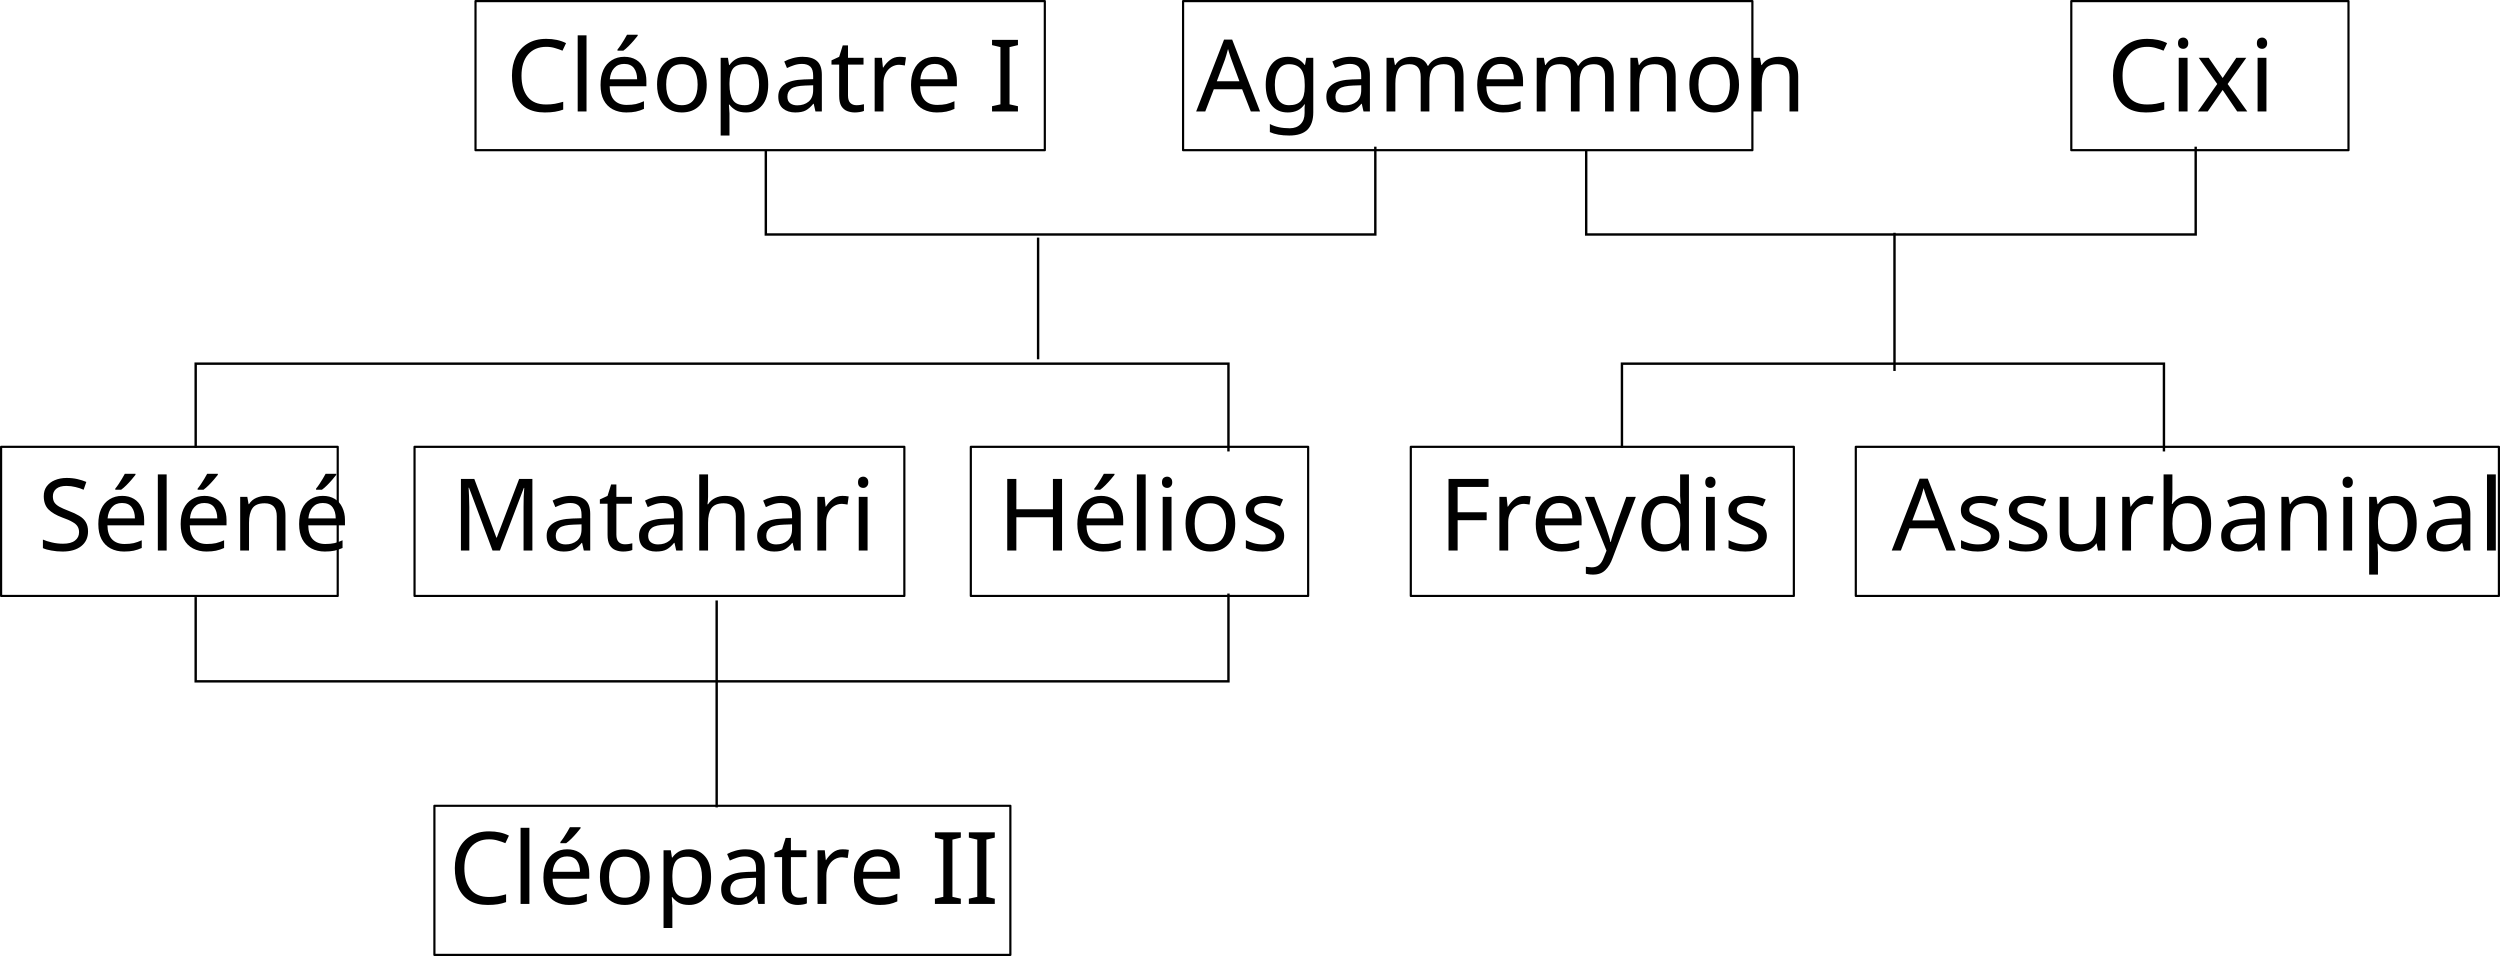
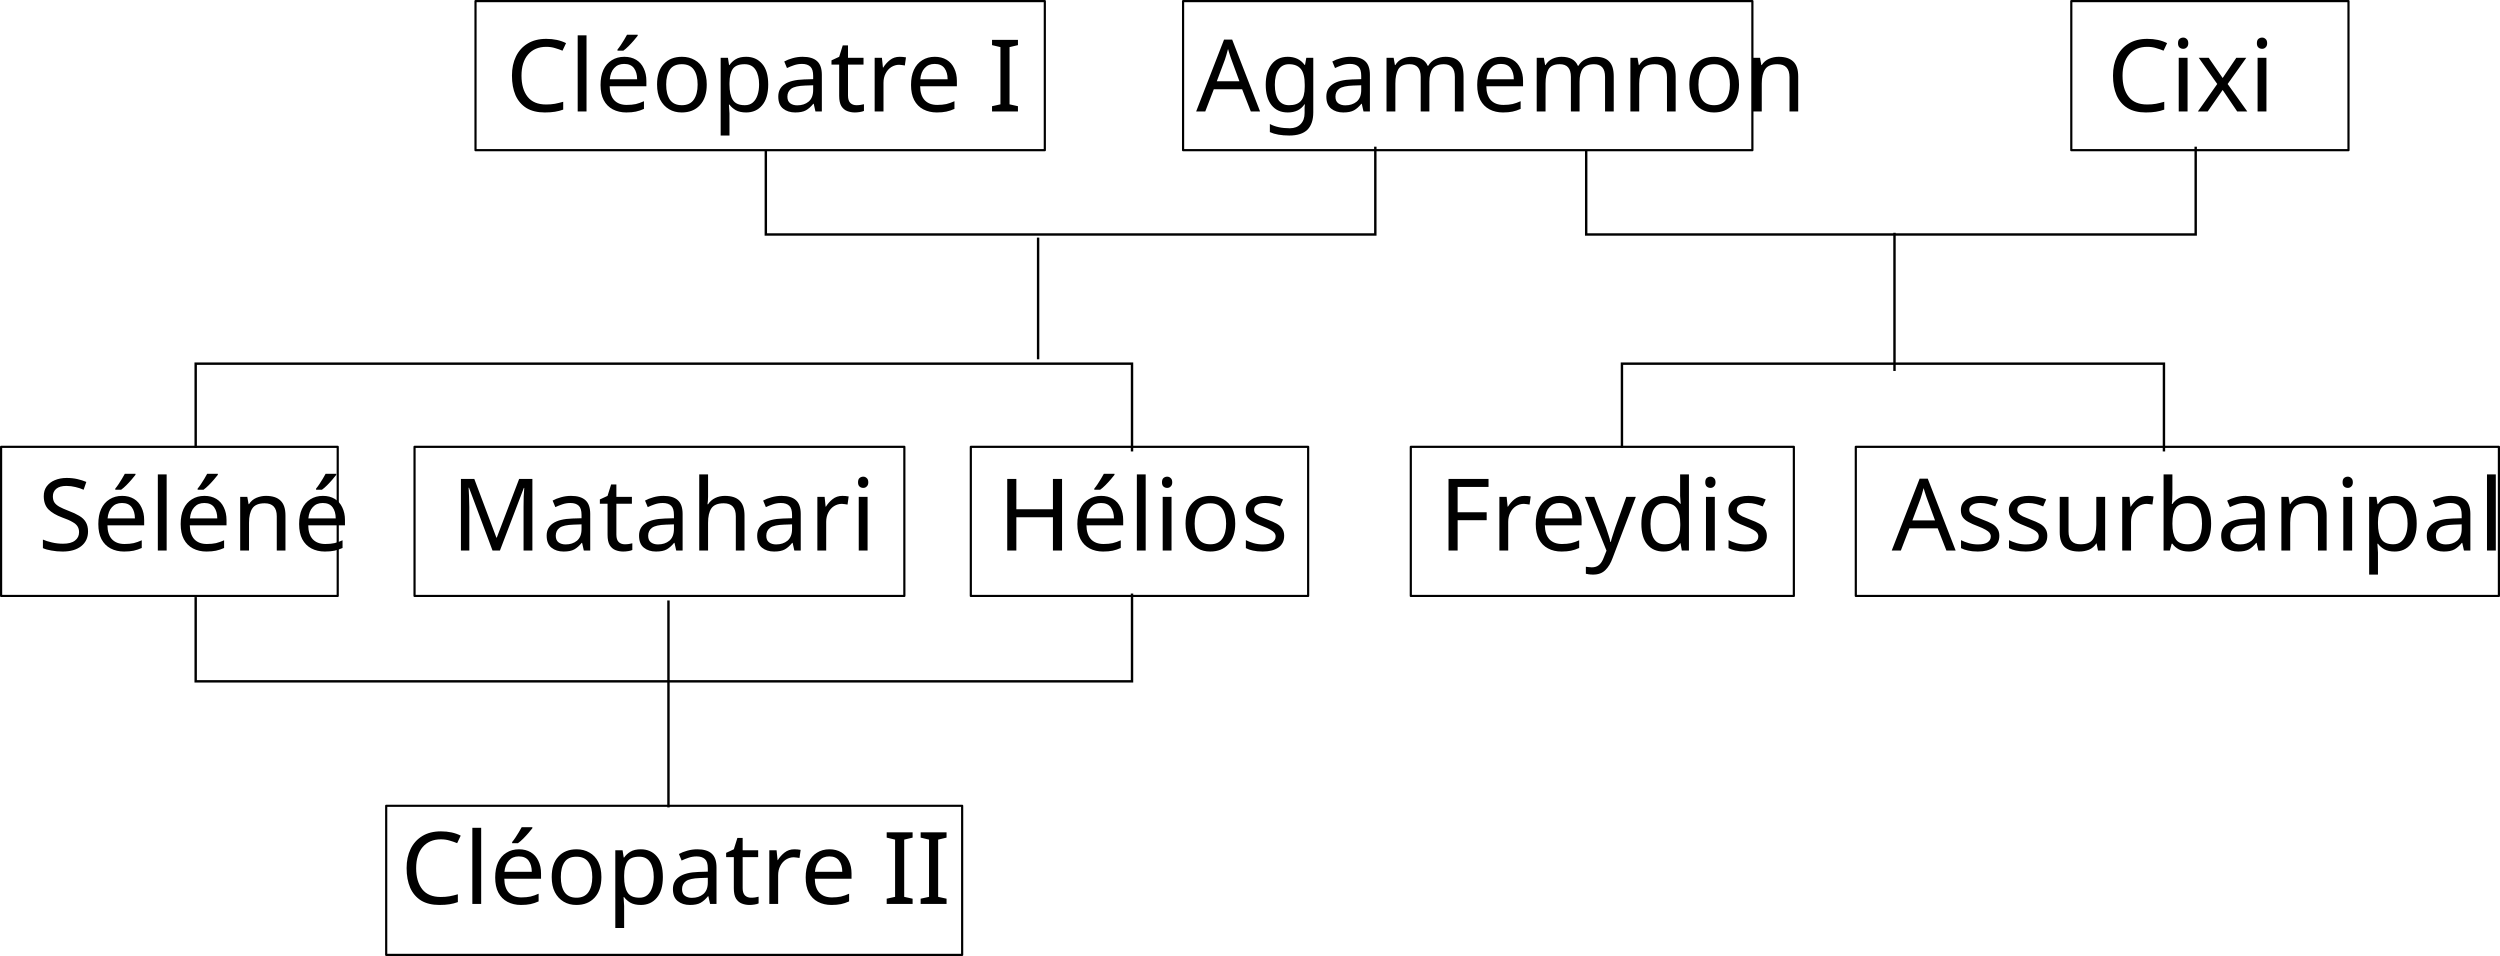
<svg xmlns="http://www.w3.org/2000/svg" width="274.388mm" height="104.924mm" viewBox="0 0 274.388 104.924" version="1.1" id="svg5">
  <defs id="defs2" />
  <g id="layer1" transform="translate(32.85402,-86.37926)">
    <text xml:space="preserve" style="font-style:normal;font-variant:normal;font-weight:normal;font-stretch:normal;font-size:10.996px;line-height:1.25;font-family:'CMU Serif';-inkscape-font-specification:'CMU Serif';letter-spacing:0px;word-spacing:0px;stroke-width:0.076" x="76.633" y="146.807" id="text6711">
      <tspan id="tspan6709" style="font-style:normal;font-variant:normal;font-weight:normal;font-stretch:normal;font-family:'CMU Serif';-inkscape-font-specification:'CMU Serif';stroke-width:0.076" x="76.633" y="146.807">Hélios</tspan>
    </text>
    <text xml:space="preserve" style="font-style:normal;font-variant:normal;font-weight:normal;font-stretch:normal;font-size:10.996px;line-height:1.25;font-family:'CMU Serif';-inkscape-font-specification:'CMU Serif';letter-spacing:0px;word-spacing:0px;stroke-width:0.076" x="125.066" y="146.807" id="text6715">
      <tspan id="tspan6713" style="font-style:normal;font-variant:normal;font-weight:normal;font-stretch:normal;font-family:'CMU Serif';-inkscape-font-specification:'CMU Serif';stroke-width:0.076" x="125.066" y="146.807">Freydis</tspan>
    </text>
    <text xml:space="preserve" style="font-style:normal;font-variant:normal;font-weight:normal;font-stretch:normal;font-size:10.996px;line-height:1.25;font-family:'CMU Serif';-inkscape-font-specification:'CMU Serif';letter-spacing:0px;word-spacing:0px;stroke-width:0.076" x="174.773" y="146.807" id="text6719">
      <tspan id="tspan6717" style="font-style:normal;font-variant:normal;font-weight:normal;font-stretch:normal;font-family:'CMU Serif';-inkscape-font-specification:'CMU Serif';stroke-width:0.076" x="174.773" y="146.807">Assurbanipal</tspan>
    </text>
    <text xml:space="preserve" style="font-style:normal;font-variant:normal;font-weight:normal;font-stretch:normal;font-size:10.996px;line-height:1.25;font-family:'CMU Serif';-inkscape-font-specification:'CMU Serif';letter-spacing:0px;word-spacing:0px;stroke-width:0.076" x="-28.706" y="146.807" id="text6723">
      <tspan id="tspan6721" style="font-style:normal;font-variant:normal;font-weight:normal;font-stretch:normal;font-family:'CMU Serif';-inkscape-font-specification:'CMU Serif';stroke-width:0.076" x="-28.706" y="146.807">Séléné</tspan>
    </text>
    <text xml:space="preserve" style="font-style:normal;font-variant:normal;font-weight:normal;font-stretch:normal;font-size:10.996px;line-height:1.25;font-family:'CMU Serif';-inkscape-font-specification:'CMU Serif';letter-spacing:0px;word-spacing:0px;stroke-width:0.076" x="98.43" y="98.616" id="text6727">
      <tspan id="tspan6725" style="font-style:normal;font-variant:normal;font-weight:normal;font-stretch:normal;font-family:'CMU Serif';-inkscape-font-specification:'CMU Serif';stroke-width:0.076" x="98.43" y="98.616">Agamemnon</tspan>
    </text>
    <text xml:space="preserve" style="font-style:normal;font-variant:normal;font-weight:normal;font-stretch:normal;font-size:10.996px;line-height:1.25;font-family:'CMU Serif';-inkscape-font-specification:'CMU Serif';letter-spacing:0px;word-spacing:0px;stroke-width:0.076" x="198.386" y="98.616" id="text6731">
      <tspan id="tspan6729" style="font-style:normal;font-variant:normal;font-weight:normal;font-stretch:normal;font-family:'CMU Serif';-inkscape-font-specification:'CMU Serif';stroke-width:0.076" x="198.386" y="98.616">Cixi</tspan>
    </text>
    <text xml:space="preserve" style="font-style:normal;font-variant:normal;font-weight:normal;font-stretch:normal;font-size:10.996px;line-height:1.25;font-family:'CMU Serif';-inkscape-font-specification:'CMU Serif';letter-spacing:0px;word-spacing:0px;stroke-width:0.076" x="22.665" y="98.616" id="text6735">
      <tspan id="tspan6733" style="font-style:normal;font-variant:normal;font-weight:normal;font-stretch:normal;font-family:'CMU Serif';-inkscape-font-specification:'CMU Serif';stroke-width:0.076" x="22.665" y="98.616">Cléopatre I</tspan>
    </text>
-     <text xml:space="preserve" style="font-style:normal;font-variant:normal;font-weight:normal;font-stretch:normal;font-size:10.996px;line-height:1.25;font-family:'CMU Serif';-inkscape-font-specification:'CMU Serif';letter-spacing:0px;word-spacing:0px;stroke-width:0.076" x="16.393" y="185.596" id="text6739">
-       <tspan id="tspan6737" style="font-style:normal;font-variant:normal;font-weight:normal;font-stretch:normal;font-family:'CMU Serif';-inkscape-font-specification:'CMU Serif';stroke-width:0.076" x="16.393" y="185.596">Cléopatre II</tspan>
+     <text xml:space="preserve" style="font-style:normal;font-variant:normal;font-weight:normal;font-stretch:normal;font-size:10.996px;line-height:1.25;font-family:'CMU Serif';-inkscape-font-specification:'CMU Serif';letter-spacing:0px;word-spacing:0px;stroke-width:0.076" x="11.102" y="185.596" id="text6739">
+       <tspan id="tspan6737" style="font-style:normal;font-variant:normal;font-weight:normal;font-stretch:normal;font-family:'CMU Serif';-inkscape-font-specification:'CMU Serif';stroke-width:0.076" x="11.102" y="185.596">Cléopatre II</tspan>
    </text>
    <rect style="fill:none;fill-opacity:1;stroke:#000000;stroke-width:0.239;stroke-linejoin:round;stroke-dasharray:none;stroke-dashoffset:0;stroke-opacity:1;paint-order:stroke markers fill;stop-color:#000000" id="rect6815" width="62.484" height="16.364" x="19.336" y="86.499" />
    <rect style="fill:none;fill-opacity:1;stroke:#000000;stroke-width:0.239;stroke-linejoin:round;stroke-dasharray:none;stroke-dashoffset:0;stroke-opacity:1;paint-order:stroke markers fill;stop-color:#000000" id="rect6817" width="62.484" height="16.364" x="96.995" y="86.499" />
    <rect style="fill:none;fill-opacity:1;stroke:#000000;stroke-width:0.239;stroke-linejoin:round;stroke-dasharray:none;stroke-dashoffset:0;stroke-opacity:1;paint-order:stroke markers fill;stop-color:#000000" id="rect6819" width="30.424" height="16.364" x="194.481" y="86.499" />
    <rect style="fill:none;fill-opacity:1;stroke:#000000;stroke-width:0.239;stroke-linejoin:round;stroke-dasharray:none;stroke-dashoffset:0;stroke-opacity:1;paint-order:stroke markers fill;stop-color:#000000" id="rect6821" width="70.584" height="16.364" x="170.83" y="135.421" />
    <rect style="fill:none;fill-opacity:1;stroke:#000000;stroke-width:0.239;stroke-linejoin:round;stroke-dasharray:none;stroke-dashoffset:0;stroke-opacity:1;paint-order:stroke markers fill;stop-color:#000000" id="rect6823" width="42.042" height="16.364" x="121.989" y="135.421" />
    <rect style="fill:none;fill-opacity:1;stroke:#000000;stroke-width:0.239;stroke-linejoin:round;stroke-dasharray:none;stroke-dashoffset:0;stroke-opacity:1;paint-order:stroke markers fill;stop-color:#000000" id="rect6825" width="37.023" height="16.364" x="73.699" y="135.421" />
    <rect style="fill:none;fill-opacity:1;stroke:#000000;stroke-width:0.239;stroke-linejoin:round;stroke-dasharray:none;stroke-dashoffset:0;stroke-opacity:1;paint-order:stroke markers fill;stop-color:#000000" id="rect6827" width="36.947" height="16.364" x="-32.734" y="135.421" />
-     <rect style="fill:none;fill-opacity:1;stroke:#000000;stroke-width:0.239;stroke-linejoin:round;stroke-dasharray:none;stroke-dashoffset:0;stroke-opacity:1;paint-order:stroke markers fill;stop-color:#000000" id="rect6829" width="63.214" height="16.364" x="14.824" y="174.82" />
+     <rect style="fill:none;fill-opacity:1;stroke:#000000;stroke-width:0.239;stroke-linejoin:round;stroke-dasharray:none;stroke-dashoffset:0;stroke-opacity:1;paint-order:stroke markers fill;stop-color:#000000" id="rect6829" width="63.214" height="16.364" x="9.533" y="174.82" />
    <path style="fill:none;stroke:#000000;stroke-width:0.265px;stroke-linecap:butt;stroke-linejoin:miter;stroke-opacity:1" d="m 204.65,135.928 v -9.635 h -59.487 v 9.248" id="path6831" />
-     <path style="fill:none;stroke:#000000;stroke-width:0.265px;stroke-linecap:butt;stroke-linejoin:miter;stroke-opacity:1" d="m 101.975,135.928 v -9.635 H -11.377 v 9.248" id="path7559" />
+     <path style="fill:none;stroke:#000000;stroke-width:0.265px;stroke-linecap:butt;stroke-linejoin:miter;stroke-opacity:1" d="m 91.391,135.928 v -9.635 H -11.377 v 9.248" id="path7559" />
    <path style="fill:none;stroke:#000000;stroke-width:0.265px;stroke-linecap:butt;stroke-linejoin:miter;stroke-opacity:1" d="m 208.134,102.48 v 9.635 h -66.895 v -9.248" id="path7561" />
    <path style="fill:none;stroke:#000000;stroke-width:0.265px;stroke-linecap:butt;stroke-linejoin:miter;stroke-opacity:1" d="m 118.094,102.48 v 9.635 H 51.199 v -9.248" id="path7563" />
    <path style="fill:none;stroke:#000000;stroke-width:0.265px;stroke-linecap:butt;stroke-linejoin:miter;stroke-opacity:1" d="m 81.083,112.457 v 13.356" id="path7628" />
    <path style="fill:none;stroke:#000000;stroke-width:0.265px;stroke-linecap:butt;stroke-linejoin:miter;stroke-opacity:1" d="M 175.076,111.929 V 127.094" id="path7630" />
    <g id="g7638" transform="matrix(1,0,0,-1,0,287.4525)">
-       <path style="fill:none;stroke:#000000;stroke-width:0.265px;stroke-linecap:butt;stroke-linejoin:miter;stroke-opacity:1" d="m 101.975,135.928 v -9.635 H -11.377 v 9.248" id="path7632" />
-       <path style="fill:none;stroke:#000000;stroke-width:0.265px;stroke-linecap:butt;stroke-linejoin:miter;stroke-opacity:1" d="m 45.804,112.457 v 22.712" id="path7634" />
+       <path style="fill:none;stroke:#000000;stroke-width:0.265px;stroke-linecap:butt;stroke-linejoin:miter;stroke-opacity:1" d="m 91.391,135.928 v -9.635 H -11.377 v 9.248" id="path7632" />
+       <path style="fill:none;stroke:#000000;stroke-width:0.265px;stroke-linecap:butt;stroke-linejoin:miter;stroke-opacity:1" d="m 40.513,112.457 v 22.712" id="path7634" />
    </g>
    <text xml:space="preserve" style="font-style:normal;font-variant:normal;font-weight:normal;font-stretch:normal;font-size:10.996px;line-height:1.25;font-family:'CMU Serif';-inkscape-font-specification:'CMU Serif';letter-spacing:0px;word-spacing:0px;stroke-width:0.076" x="16.672" y="146.807" id="text9143">
      <tspan id="tspan9141" style="font-style:normal;font-variant:normal;font-weight:normal;font-stretch:normal;font-family:'CMU Serif';-inkscape-font-specification:'CMU Serif';stroke-width:0.076" x="16.672" y="146.807">Matahari</tspan>
    </text>
    <rect style="fill:none;fill-opacity:1;stroke:#000000;stroke-width:0.239;stroke-linejoin:round;stroke-dasharray:none;stroke-dashoffset:0;stroke-opacity:1;paint-order:stroke markers fill;stop-color:#000000" id="rect9145" width="53.759" height="16.364" x="12.644" y="135.421" />
  </g>
</svg>
